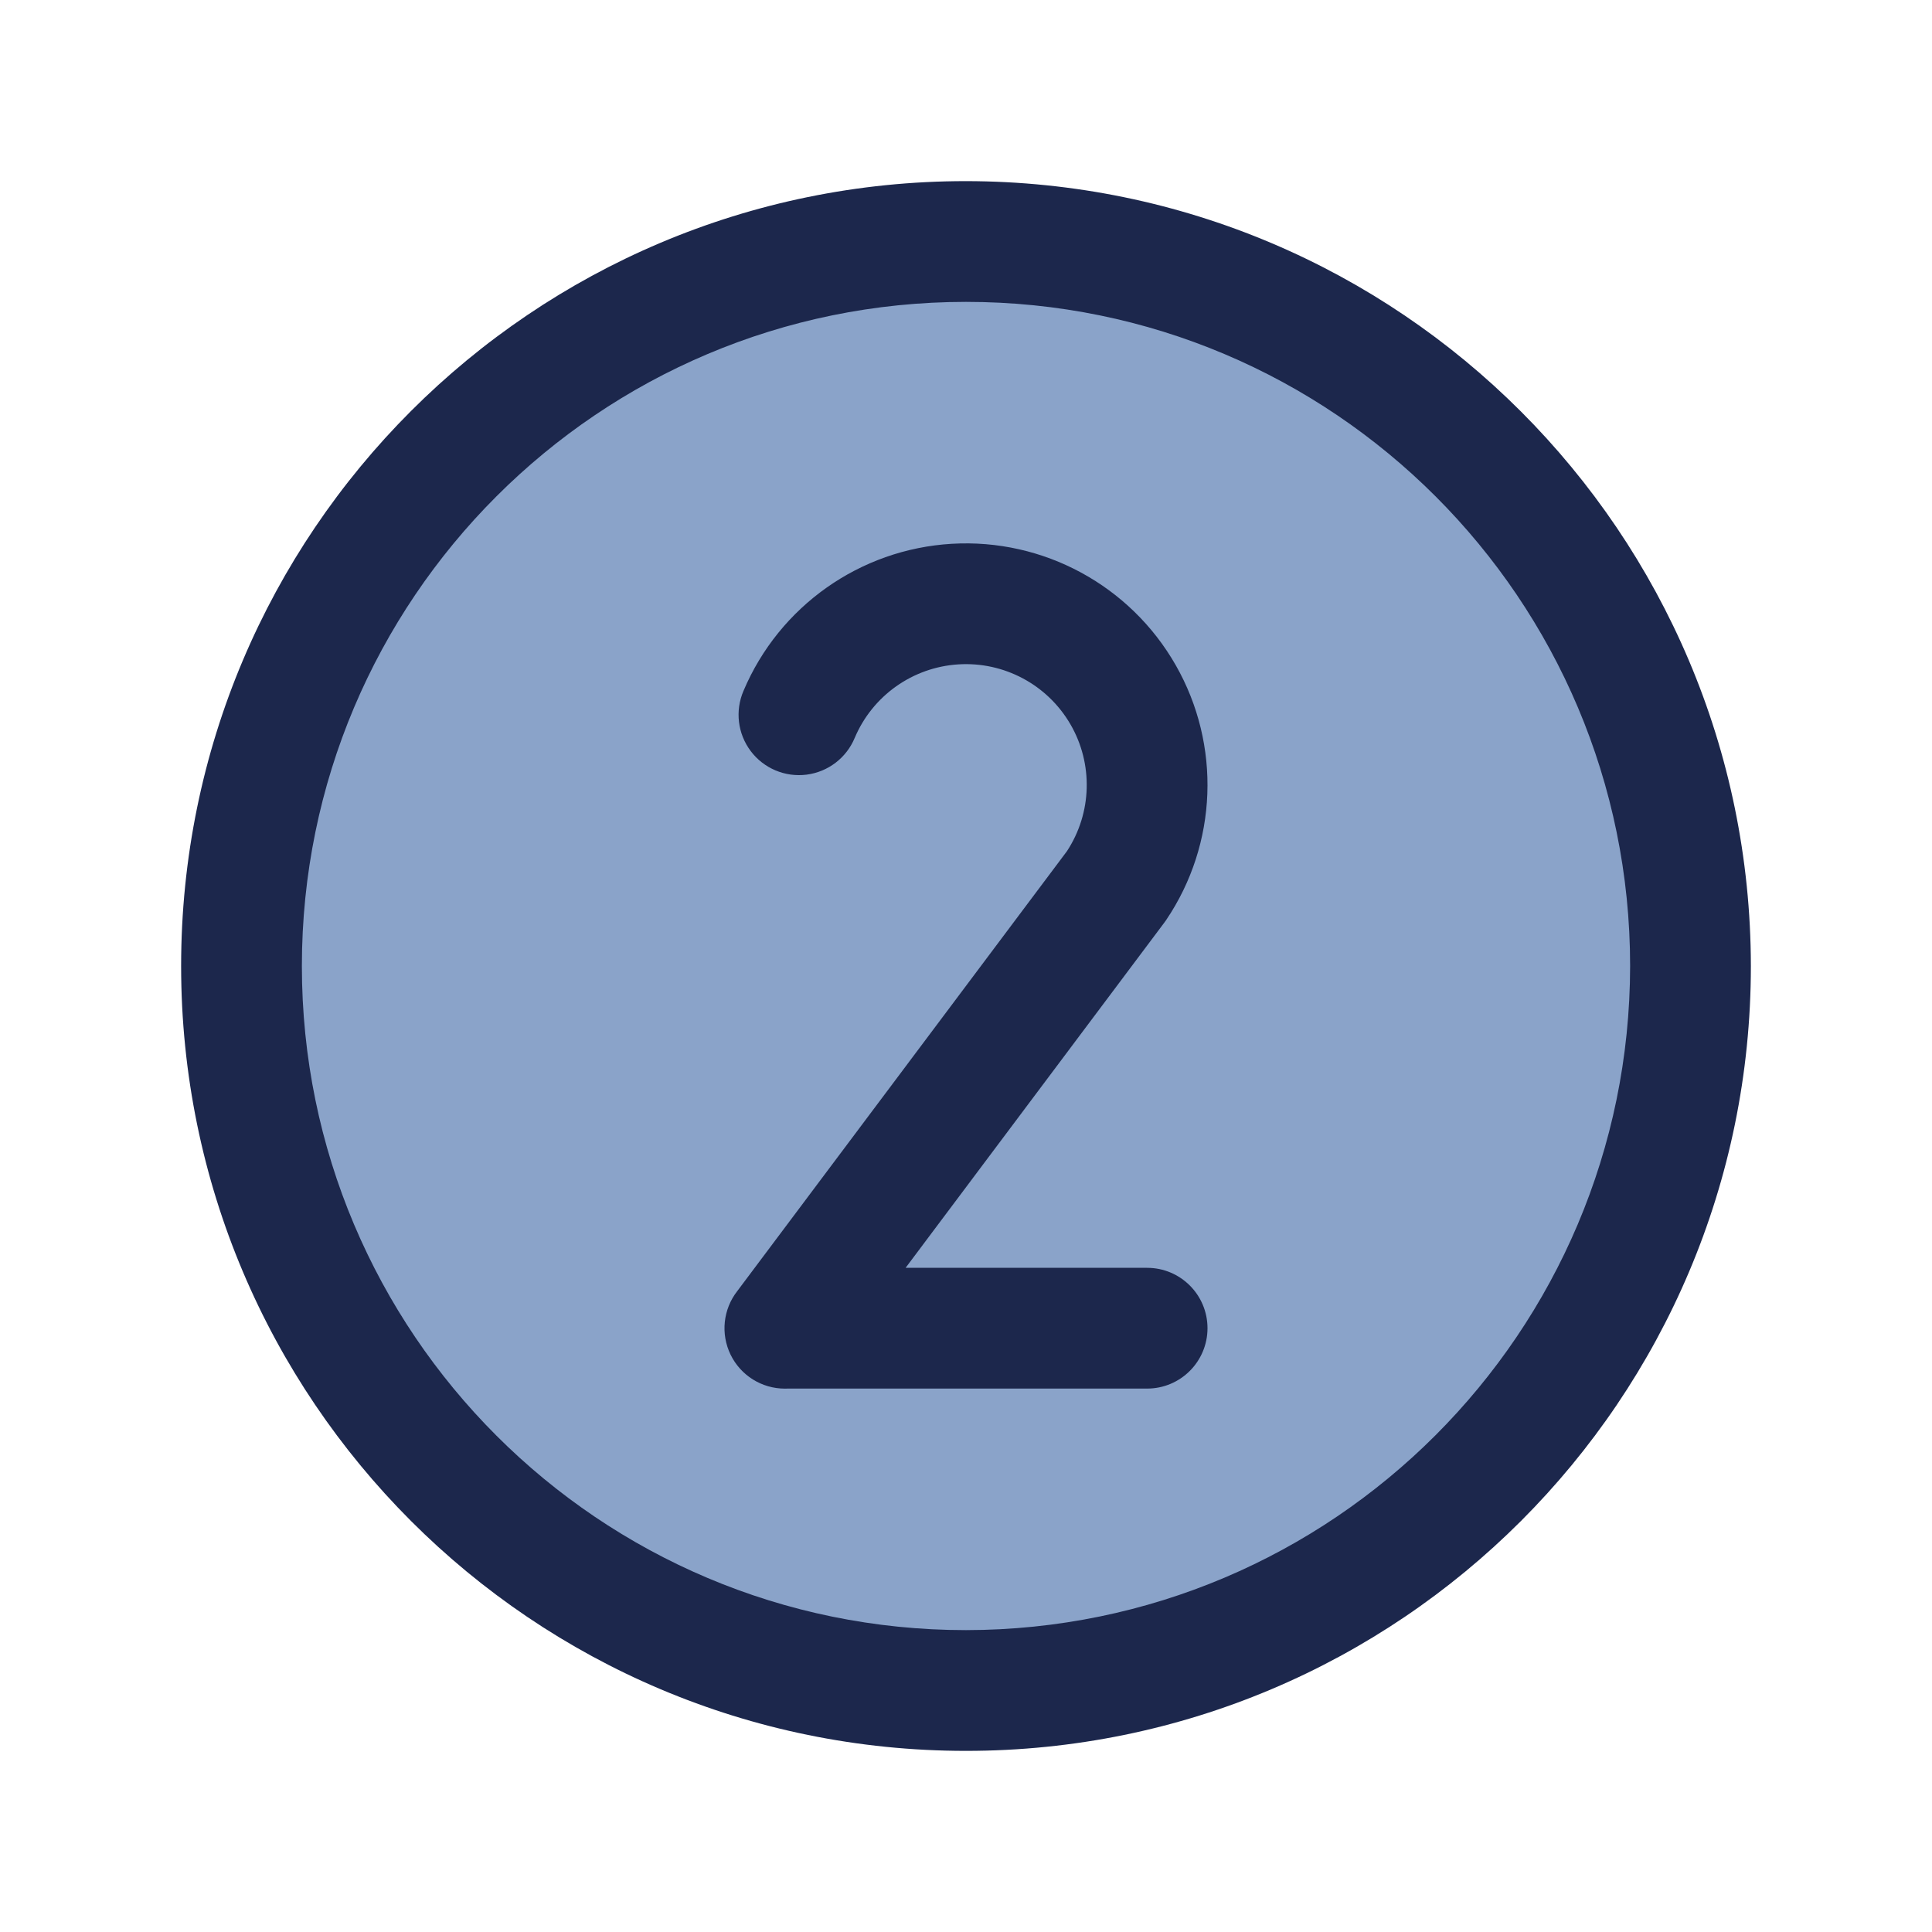
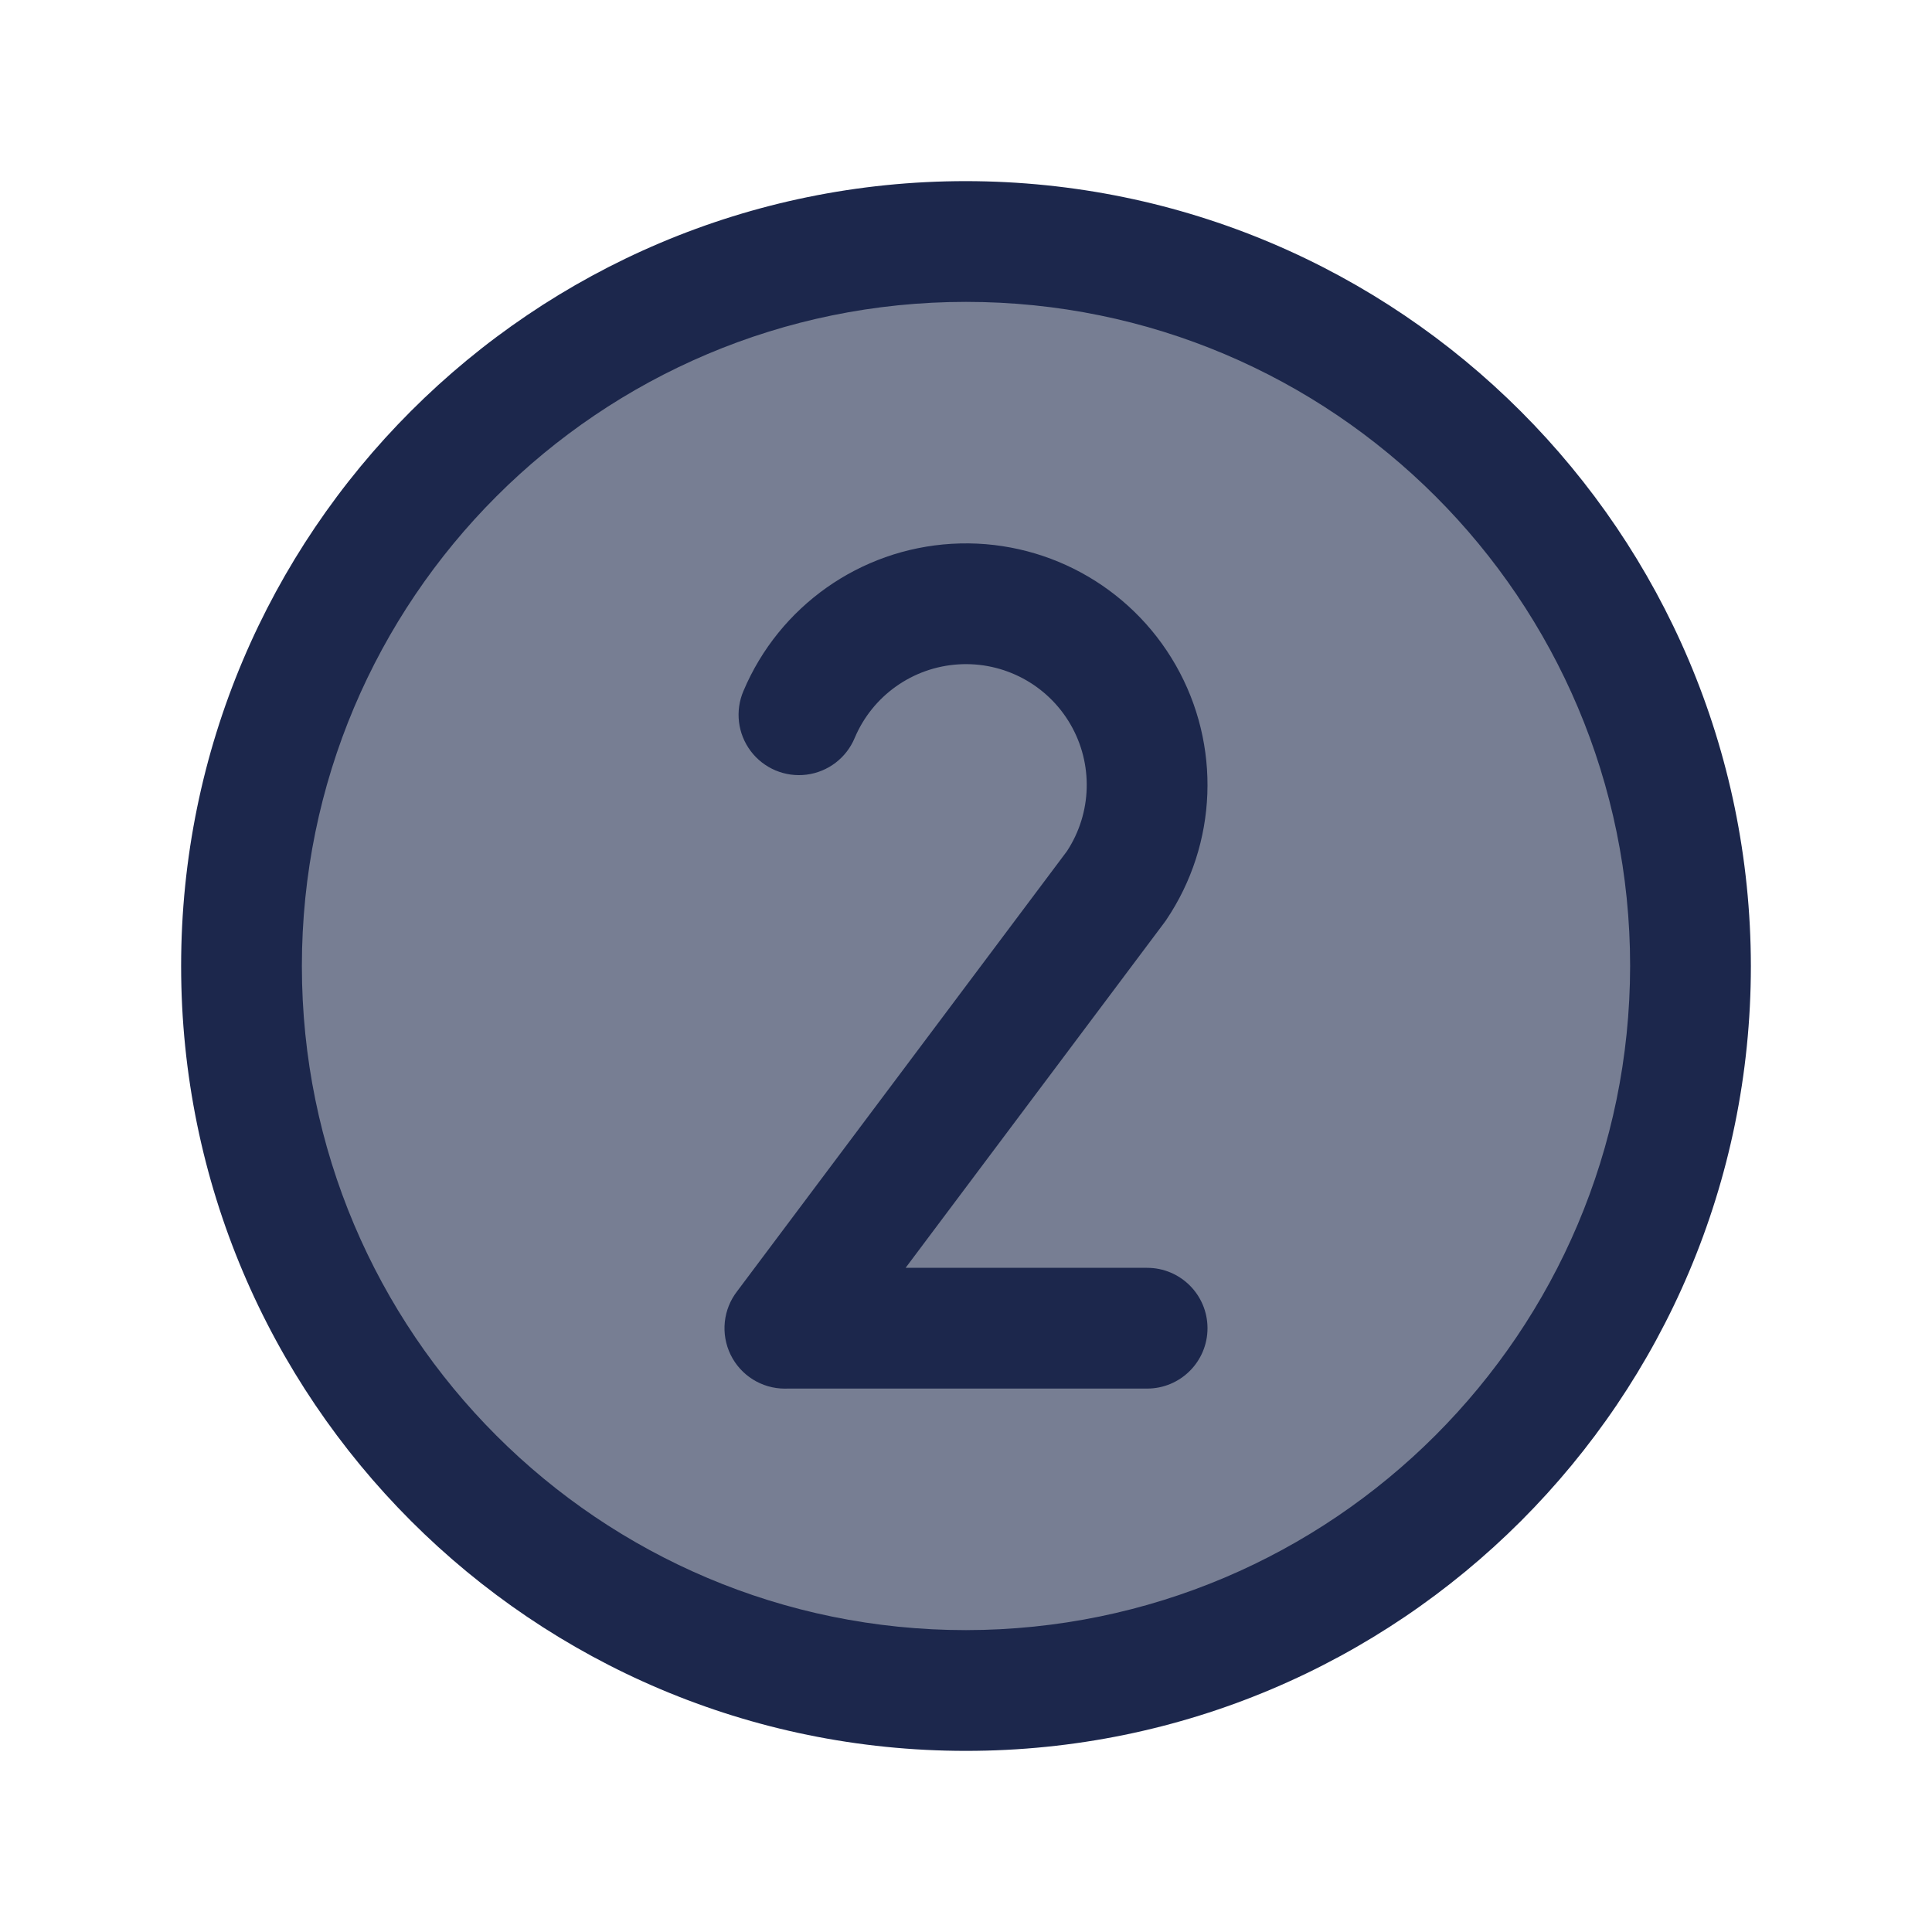
- <svg xmlns="http://www.w3.org/2000/svg" fill="#1C274C" width="100px" height="100px" viewBox="0 0 256.00 256.00" id="Flat">
-   <g id="SVGRepo_bgCarrier" stroke-width="0" transform="translate(30.72,30.72), scale(0.76)">
-     <rect x="0" y="0" width="256.00" height="256.00" rx="128" fill="#a5c2e9" strokewidth="0" />
+ <svg xmlns="http://www.w3.org/2000/svg" fill="#1c274c" width="64px" height="64px" viewBox="0 0 256.00 256.00" id="Flat">
+   <g id="SVGRepo_bgCarrier" stroke-width="0" transform="translate(38.4,38.4), scale(0.7)">
+     <rect x="0" y="0" width="256.00" height="256.00" rx="128" fill="#8d93a5" strokewidth="0" />
  </g>
-   <g id="SVGRepo_tracerCarrier" stroke-linecap="round" stroke-linejoin="round" />
+   <g id="SVGRepo_tracerCarrier" stroke-linecap="round" stroke-linejoin="round" stroke="#CCCCCC" stroke-width="1.536" />
  <g id="SVGRepo_iconCarrier">
    <g opacity="0.2">
      <circle cx="128" cy="128" r="96" />
    </g>
    <path d="M128,24A104,104,0,1,0,232,128,104.118,104.118,0,0,0,128,24Zm0,192a88,88,0,1,1,88-88A88.1,88.1,0,0,1,128,216Zm26.303-93.783-34.306,45.777H152a8,8,0,0,1,0,16H104.317c-.106.004-.213.007-.318.007a8.003,8.003,0,0,1-6.302-12.932L141.37,112.794a16.004,16.004,0,1,0-28.116-15.02A8,8,0,1,1,98.518,91.542a32.004,32.004,0,1,1,56.013,30.355C154.457,122.006,154.382,122.112,154.303,122.217Z" />
  </g>
</svg>
